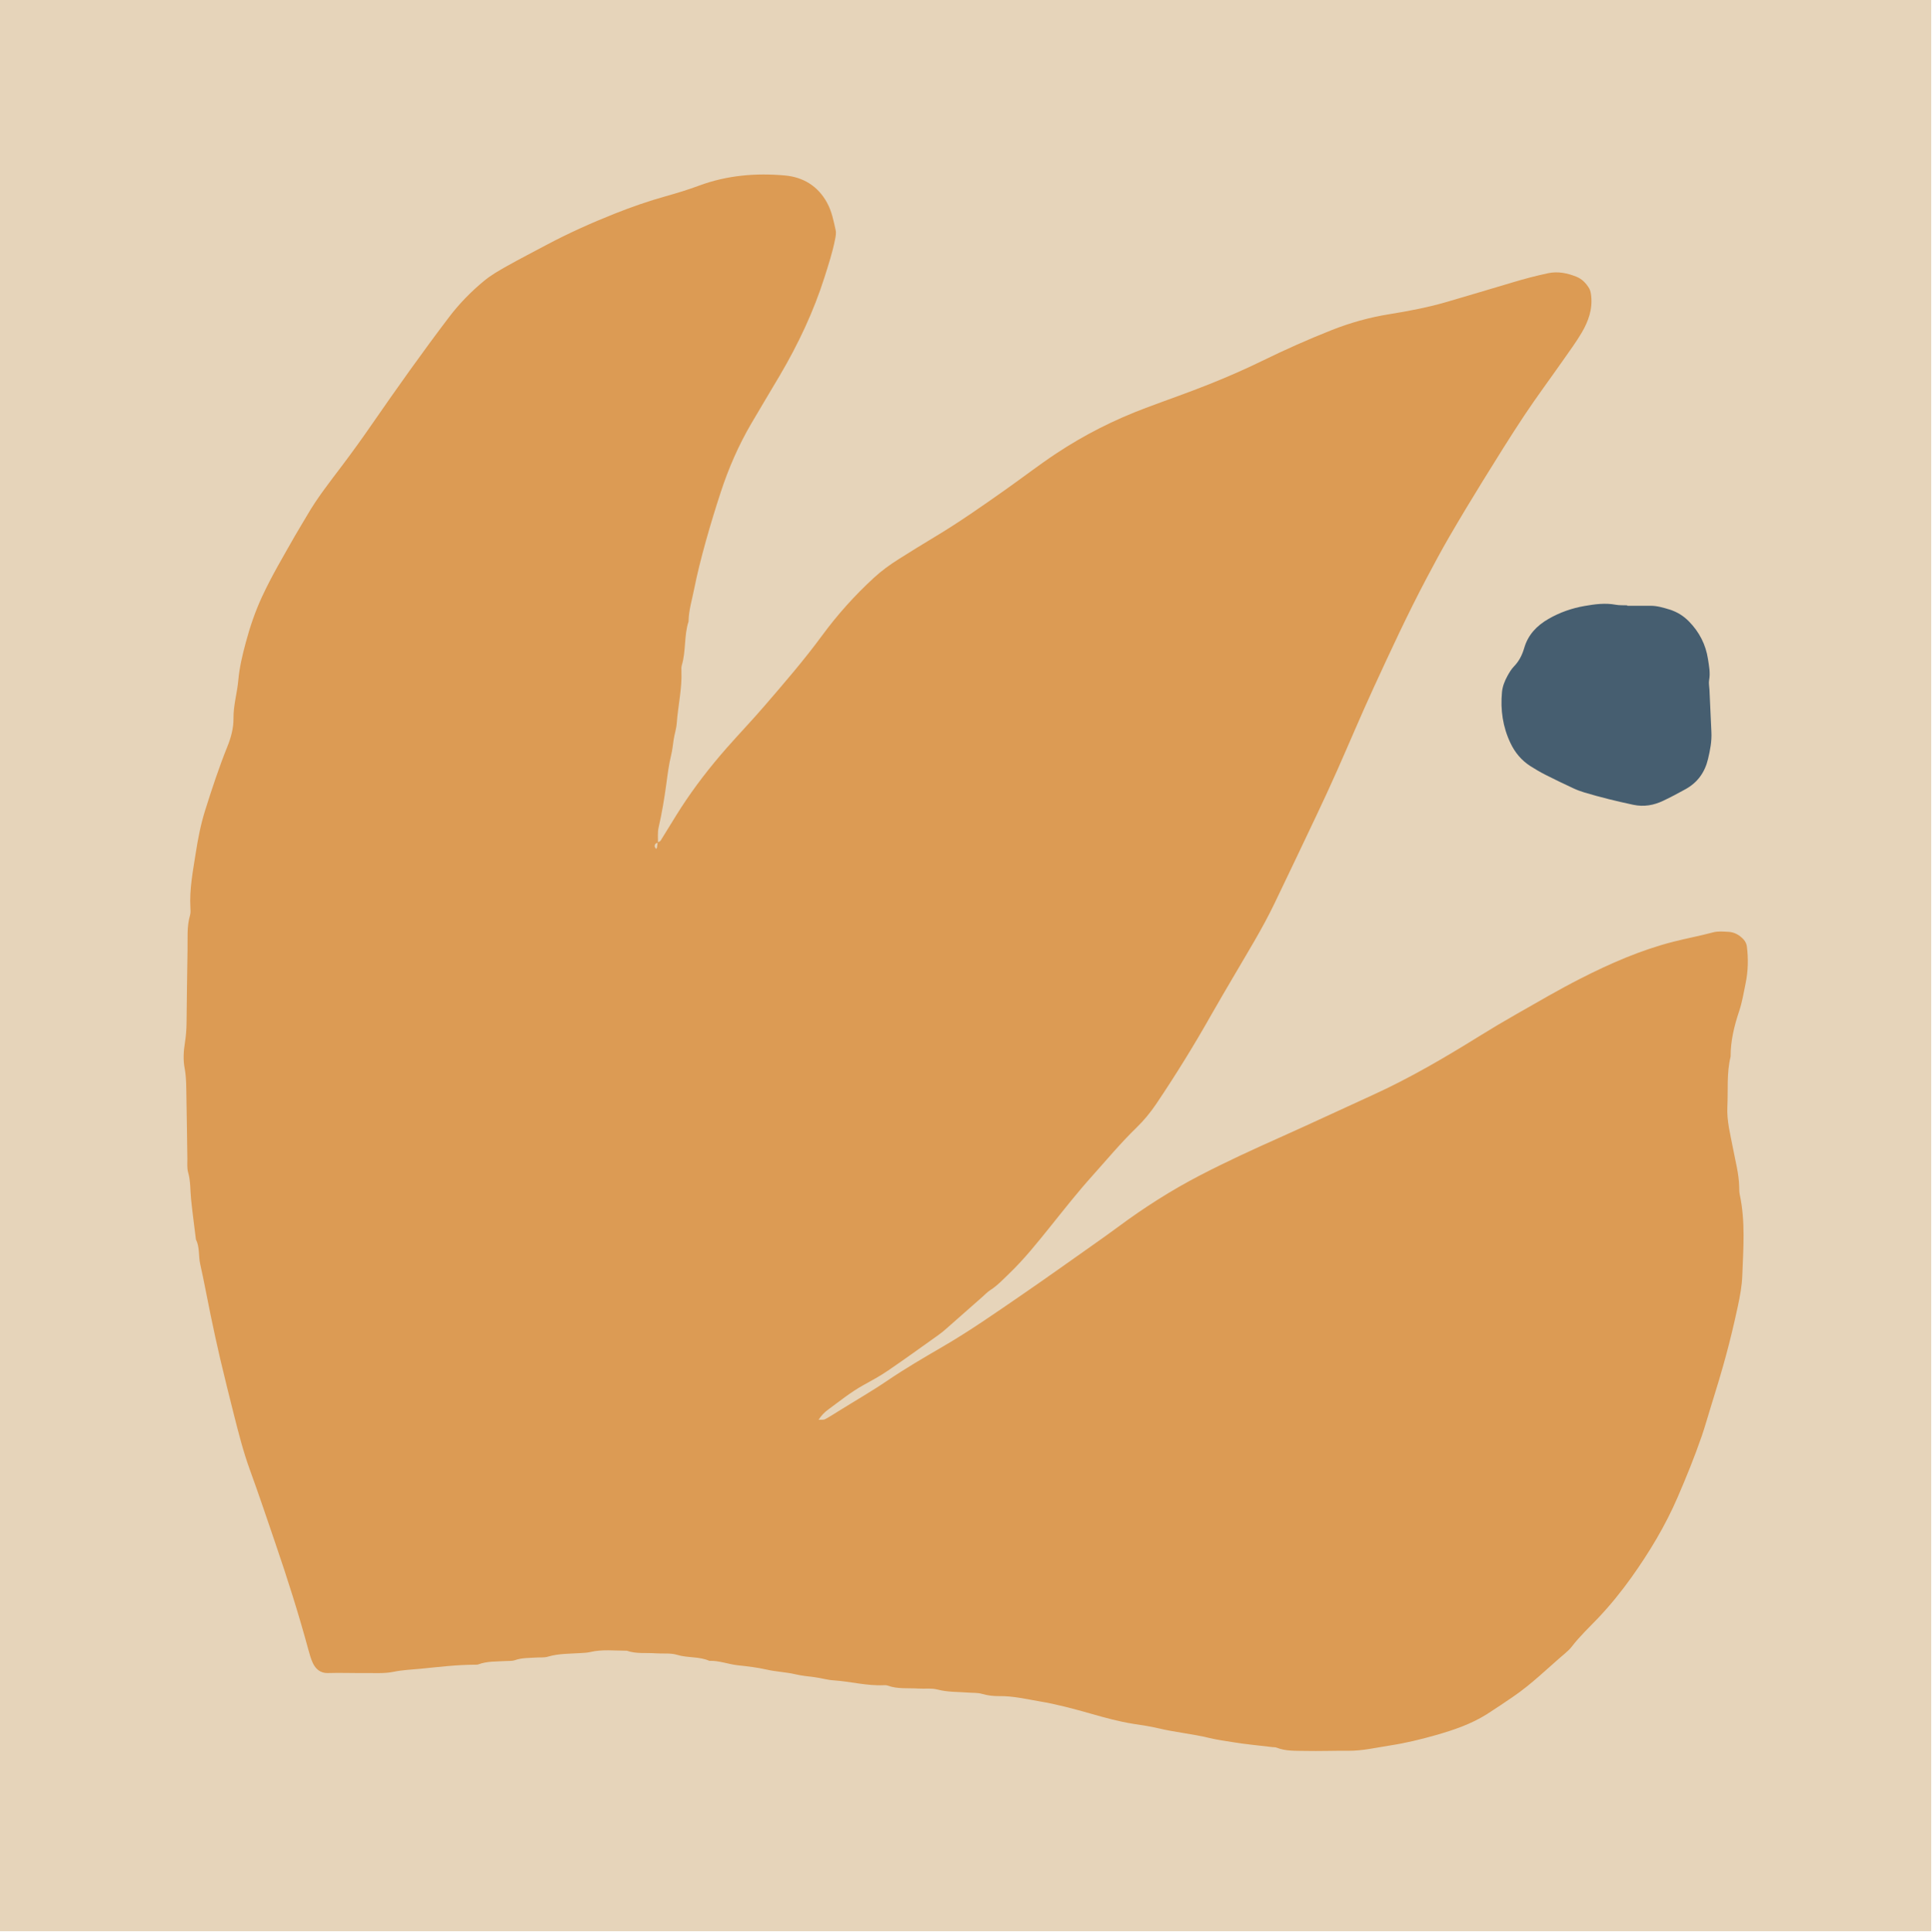
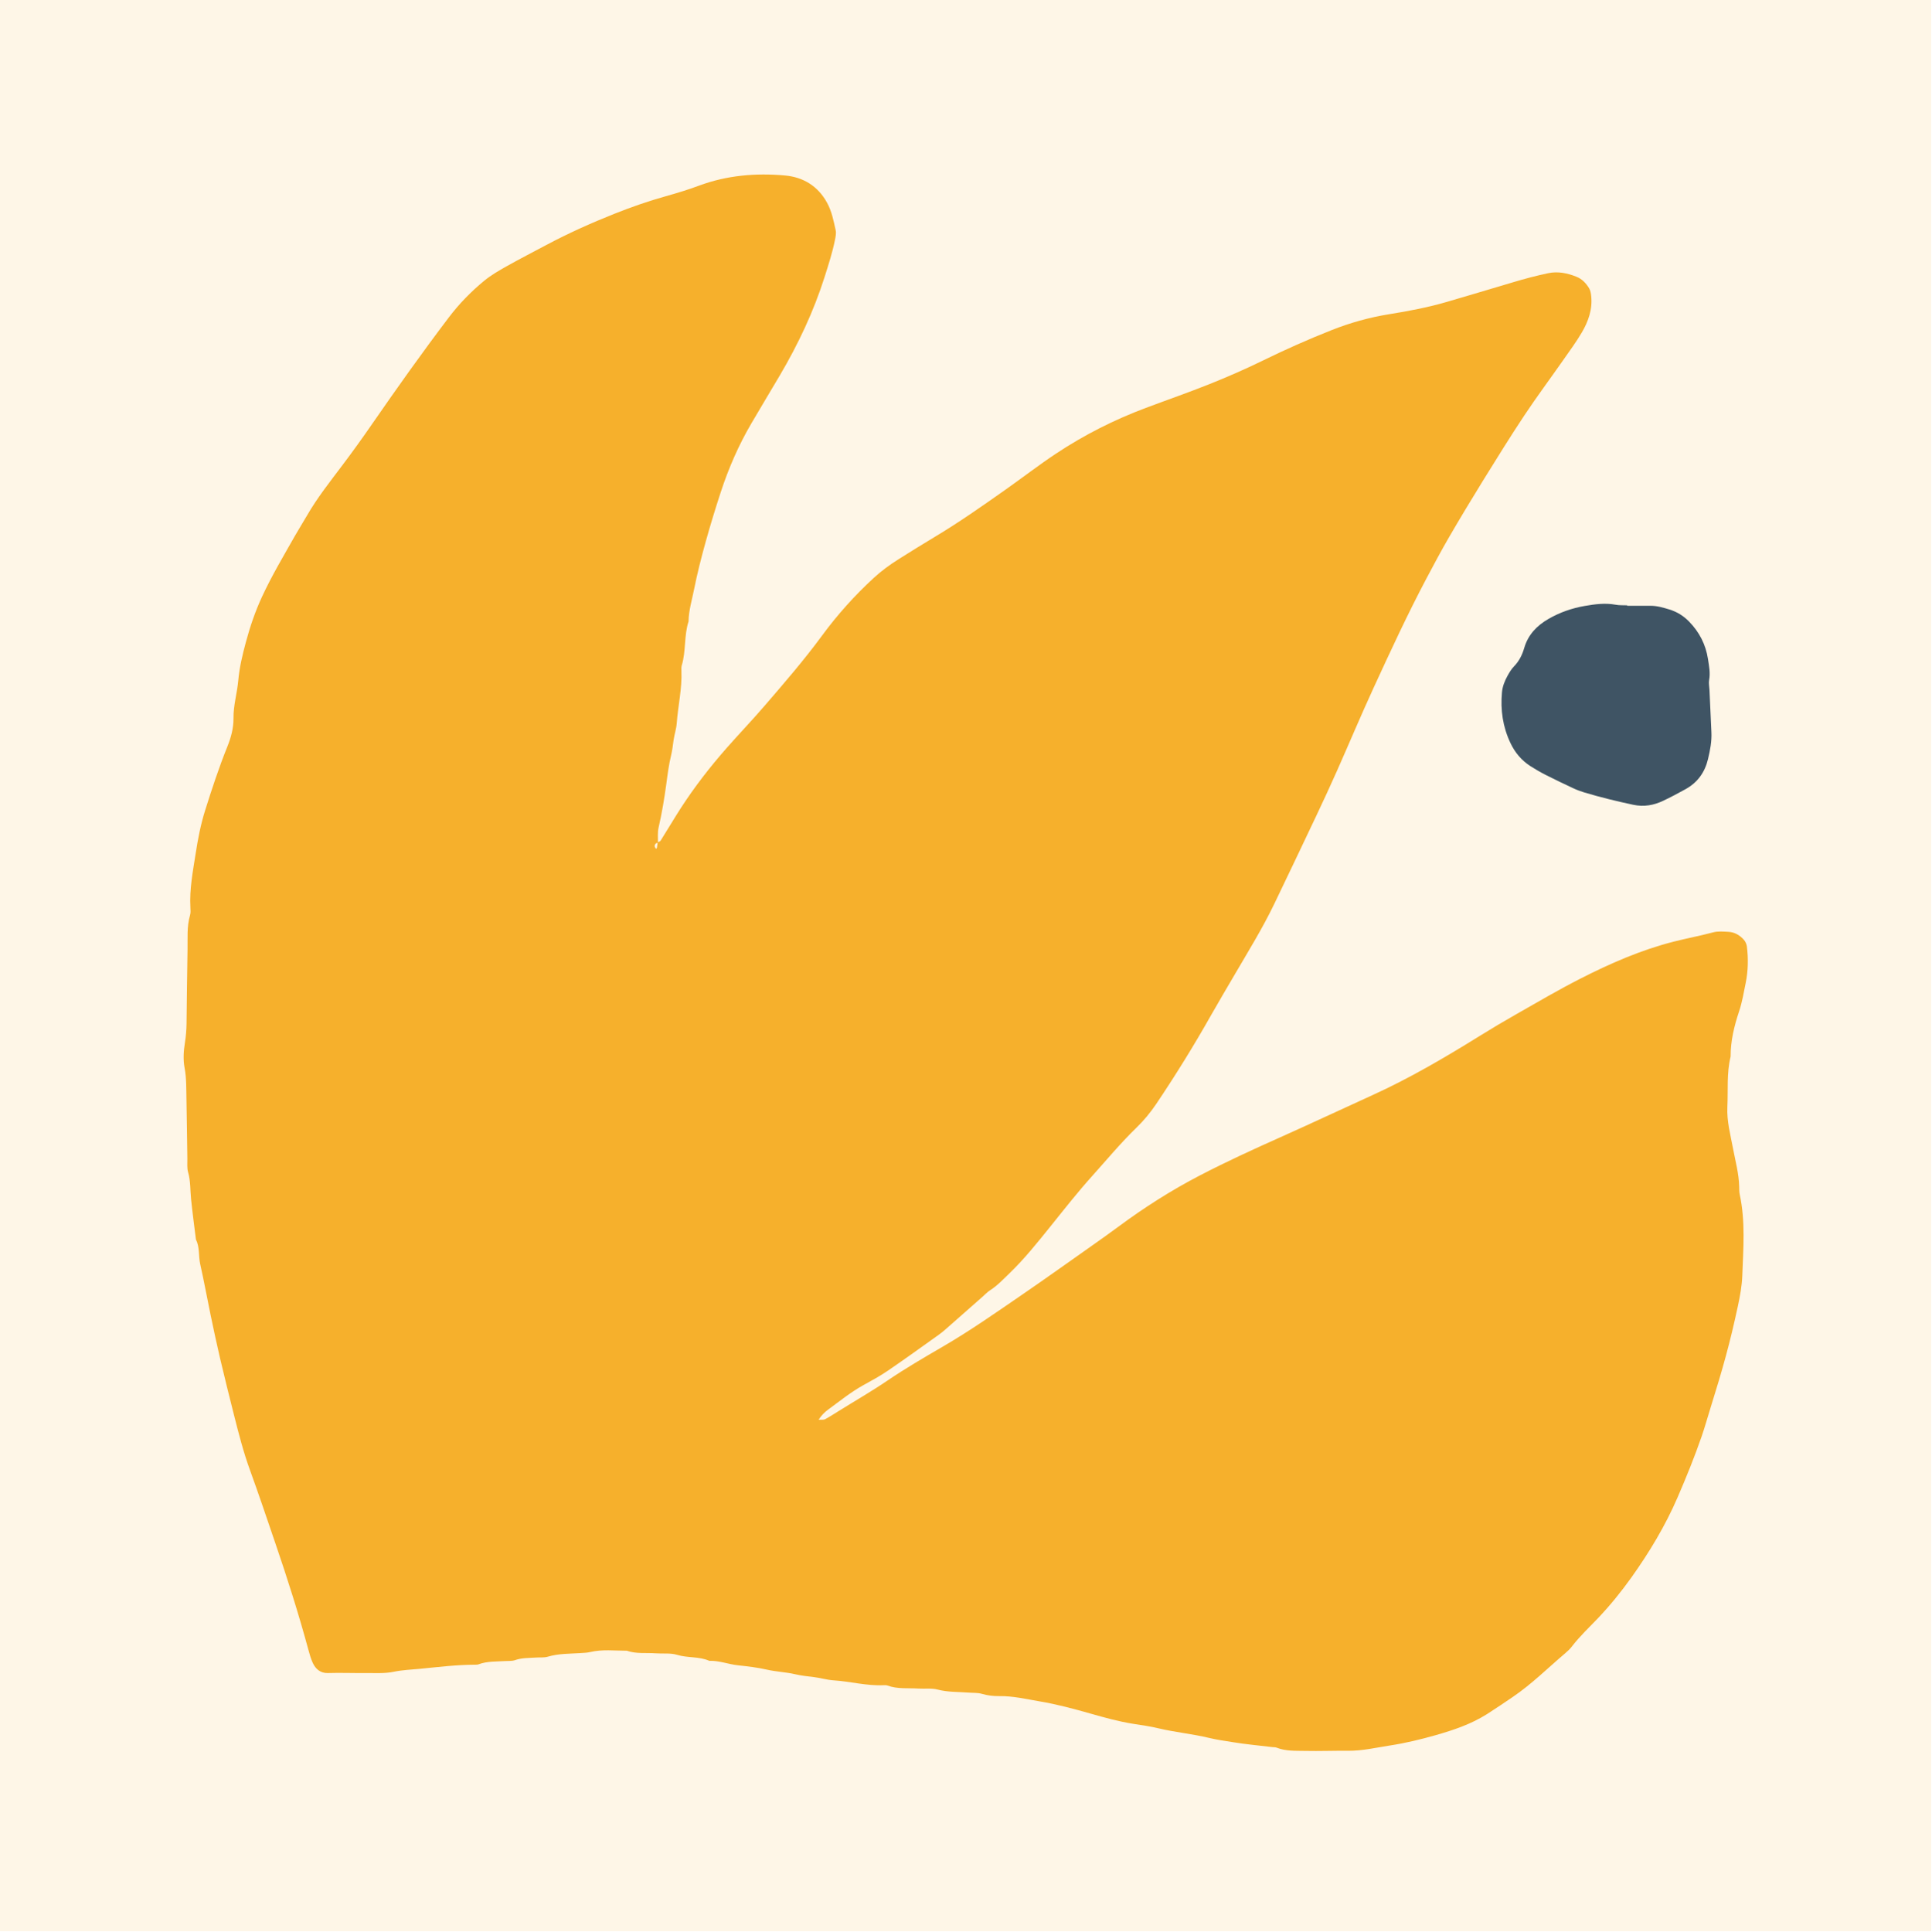
<svg xmlns="http://www.w3.org/2000/svg" viewBox="0 0 566.93 566.93">
  <g id="zone-1" data-color-id="YL008">
-     <rect x="0" y="0" width="566.93" height="566.93" fill="#e6d4ba" />
+     <rect x="0" y="0" width="566.93" height="566.93" fill="#fef6e7" />
  </g>
  <g id="zone-2" data-color-id="RD001">
  </g>
-   <g id="zone-3" data-color-id="GN018">
+   <g id="zone-3" data-color-id="GN008">
  </g>
  <g id="zone-4" data-color-id="BL027">
-     <path d="M477.7,177.83c2.28,0,4.56,0,6.84,0,1.92,0,3.74.54,5.56,1.1,2.23.69,4.14,1.88,5.75,3.54,3,3.07,4.89,6.74,5.54,10.97.31,2.04.74,4.09.34,6.21-.17.9.06,1.88.1,2.82.19,4.16.36,8.32.57,12.48.13,2.68-.37,5.27-.99,7.86-.93,3.91-3.06,6.89-6.57,8.84-2.15,1.2-4.33,2.35-6.56,3.41-2.8,1.34-5.68,1.86-8.83,1.19-4.82-1.03-9.61-2.19-14.33-3.61-1.08-.33-2.16-.72-3.18-1.2-2.75-1.28-5.49-2.59-8.19-3.96-1.52-.77-3-1.63-4.44-2.55-2.62-1.67-4.55-3.96-5.89-6.78-2.26-4.75-2.98-9.74-2.5-14.94.16-1.74.8-3.31,1.62-4.81.55-.99,1.15-2,1.93-2.8,1.51-1.55,2.4-3.38,2.99-5.41,1.13-3.86,3.69-6.53,7.11-8.5,3.32-1.92,6.89-3.16,10.65-3.81,2.99-.52,6-.93,9.06-.36,1.11.21,2.27.13,3.41.18,0,.04,0,.08,0,.13" fill="#465e70" />
+     <path d="M477.7,177.83c2.28,0,4.56,0,6.84,0,1.92,0,3.74.54,5.56,1.1,2.23.69,4.14,1.88,5.75,3.54,3,3.07,4.89,6.74,5.54,10.97.31,2.04.74,4.09.34,6.21-.17.9.06,1.88.1,2.82.19,4.16.36,8.32.57,12.48.13,2.68-.37,5.27-.99,7.86-.93,3.91-3.06,6.89-6.57,8.84-2.15,1.2-4.33,2.35-6.56,3.41-2.8,1.34-5.68,1.86-8.83,1.19-4.82-1.03-9.61-2.19-14.33-3.61-1.08-.33-2.16-.72-3.18-1.2-2.75-1.28-5.49-2.59-8.19-3.96-1.52-.77-3-1.63-4.44-2.55-2.62-1.67-4.55-3.96-5.89-6.78-2.26-4.75-2.98-9.74-2.5-14.94.16-1.74.8-3.31,1.62-4.81.55-.99,1.15-2,1.93-2.8,1.51-1.55,2.4-3.38,2.99-5.41,1.13-3.86,3.69-6.53,7.11-8.5,3.32-1.92,6.89-3.16,10.65-3.81,2.99-.52,6-.93,9.06-.36,1.11.21,2.27.13,3.41.18,0,.04,0,.08,0,.13" fill="#3f5464" />
  </g>
  <g id="zone-5" data-color-id="YL001">
-     <path d="M192.99,247.31c.32-.17.76-.26.93-.52,2.02-3.2,3.94-6.47,5.99-9.65,4.03-6.21,8.55-12.04,13.45-17.61,3.64-4.13,7.45-8.11,11.04-12.28,5.81-6.74,11.64-13.48,16.93-20.68,4.5-6.13,9.58-11.78,15.19-16.94,2.25-2.07,4.7-3.85,7.27-5.47,3.53-2.22,7.07-4.43,10.65-6.57,7.17-4.29,13.99-9.09,20.81-13.9,4.96-3.5,9.75-7.21,14.82-10.57,8.26-5.48,17.04-9.9,26.31-13.38,6.2-2.33,12.47-4.5,18.62-6.96,5.28-2.11,10.5-4.38,15.61-6.88,6.64-3.25,13.39-6.26,20.27-8.98,5.47-2.17,11.08-3.74,16.92-4.68,5.77-.93,11.54-2.02,17.19-3.69,6.35-1.89,12.71-3.73,19.05-5.65,3.43-1.04,6.92-1.95,10.43-2.7,2.86-.61,5.69-.03,8.36,1.06,1.63.66,2.83,1.94,3.71,3.43.36.62.49,1.43.57,2.17.43,3.94-.84,7.51-2.79,10.81-1.63,2.77-3.56,5.37-5.4,8.01-3.8,5.43-7.77,10.76-11.44,16.28-4.19,6.31-8.18,12.76-12.17,19.2-3.39,5.48-6.71,11-9.94,16.56-2.28,3.93-4.42,7.94-6.55,11.96-5.59,10.55-10.59,21.38-15.58,32.22-3.72,8.07-7.15,16.28-10.76,24.4-1.92,4.32-3.91,8.62-5.93,12.89-4.13,8.73-8.29,17.45-12.47,26.15-3.45,7.18-7.65,13.95-11.66,20.82-2.29,3.93-4.62,7.83-6.86,11.79-5.03,8.91-10.41,17.61-16.12,26.1-1.71,2.54-3.64,4.88-5.82,6.99-4.64,4.5-8.77,9.48-13.08,14.28-4.18,4.65-8.05,9.58-11.97,14.46-3.93,4.88-7.82,9.78-12.35,14.13-1.78,1.71-3.46,3.52-5.57,4.86-.79.51-1.45,1.22-2.16,1.85-3.56,3.14-7.11,6.28-10.68,9.41-.71.63-1.44,1.24-2.21,1.79-4.94,3.52-9.86,7.08-14.87,10.5-2.34,1.6-4.84,2.96-7.32,4.33-3.67,2.03-6.91,4.67-10.27,7.13-1.02.74-1.96,1.64-2.84,3.01.85-.06,1.47.07,1.9-.16,1.34-.71,2.61-1.54,3.9-2.34,4.82-3.01,9.76-5.84,14.47-9.04,5.17-3.51,10.59-6.67,16-9.82,8.05-4.67,15.66-10,23.32-15.25,6.88-4.72,13.67-9.57,20.49-14.38,2.64-1.86,5.27-3.72,7.86-5.64,7.63-5.66,15.61-10.75,24.05-15.13,7.75-4.02,15.68-7.66,23.64-11.21,9-4.02,17.92-8.22,26.9-12.3,10.91-4.96,21.21-10.99,31.37-17.3,3.7-2.3,7.46-4.53,11.25-6.68,6.1-3.47,12.16-7.03,18.41-10.21,8.78-4.48,17.82-8.44,27.42-10.89,3.84-.98,7.75-1.7,11.59-2.73,1.43-.39,3.03-.24,4.54-.16,1.78.09,3.28.96,4.46,2.26.48.53.85,1.3.94,2.01.46,3.6.37,7.26-.35,10.77-.56,2.76-1.02,5.56-1.92,8.27-1.44,4.31-2.52,8.72-2.5,13.32-1.2,4.85-.71,9.8-.95,14.71-.21,4.23.91,8.25,1.67,12.33.7,3.71,1.72,7.36,1.8,11.17.02.76,0,1.53.16,2.27,1.7,7.89,1.04,15.86.75,23.81-.11,3-.67,6.01-1.3,8.96-2.31,10.76-4.31,17.95-8.09,30.06-.84,2.7-1.6,5.43-2.52,8.11-2.1,6.08-4.52,12.03-7.07,17.93-3.63,8.4-8.3,16.15-13.59,23.57-2.98,4.17-6.2,8.14-9.73,11.87-2.61,2.75-5.4,5.34-7.72,8.37-.57.75-1.28,1.41-2,2.02-5.06,4.29-9.77,9-15.29,12.75-2.51,1.71-5.01,3.41-7.57,5.04-4.71,2.99-9.88,4.73-15.18,6.24-4.37,1.24-8.8,2.31-13.27,3-4.11.63-8.19,1.61-12.4,1.57-4.18-.04-8.37.13-12.56.04-2.83-.06-5.72.12-8.45-.97-.34-.14-.75-.09-1.13-.14-3.95-.48-7.92-.83-11.84-1.48-2.24-.37-4.51-.67-6.7-1.2-4.97-1.21-10.07-1.67-15.05-2.86-2.36-.57-4.83-.91-7.26-1.29-4.32-.68-8.51-1.85-12.69-3.04-4.92-1.4-9.87-2.73-14.89-3.57-3.9-.66-7.81-1.6-11.84-1.54-1.7.02-3.39-.17-5.07-.66-1.25-.37-2.63-.26-3.96-.37-3.02-.24-6.05-.1-9.05-.89-1.79-.47-3.79-.18-5.68-.3-3.02-.19-6.1.2-9.04-.88-.34-.13-.76-.12-1.13-.1-4.97.23-9.79-1.11-14.72-1.43-1.88-.12-3.72-.7-5.59-.93-1.88-.24-3.74-.41-5.61-.85-2.75-.65-5.62-.73-8.4-1.37-2.76-.63-5.6-.96-8.42-1.26-2.83-.3-5.53-1.42-8.42-1.31-3.01-1.34-6.36-.81-9.49-1.77-1.94-.59-4.16-.28-6.24-.44-2.83-.21-5.72.21-8.49-.76-3.6,0-7.21-.46-10.79.39-.91.22-1.88.23-2.82.3-3.21.21-6.45.12-9.6,1.06-1.07.32-2.27.17-3.41.25-2.08.15-4.17.04-6.2.76-.87.31-1.88.21-2.83.27-2.65.18-5.33,0-7.89.96-.34.13-.75.11-1.13.11-5.32.02-10.6.67-15.89,1.19-2.64.26-5.26.34-7.9.89-2.75.57-5.68.34-8.53.37-3.61.03-7.22-.11-10.82,0-2.17.06-3.59-1.22-4.4-2.99-.55-1.19-.91-2.48-1.26-3.76-2.87-10.58-6.18-21.02-9.73-31.38-2.45-7.15-4.84-14.32-7.43-21.42-1.94-5.31-3.34-10.82-4.73-16.31-1.39-5.49-2.75-10.98-4.05-16.49-.99-4.22-1.89-8.47-2.78-12.72-1.04-4.99-1.94-10-3.06-14.97-.54-2.4-.1-4.96-1.26-7.25-.48-3.94-1.02-7.87-1.42-11.82-.27-2.63-.12-5.29-.87-7.89-.36-1.24-.2-2.64-.22-3.97-.1-5.88-.14-11.77-.27-17.65-.07-3.02.02-6.03-.55-9.06-.45-2.37-.29-4.95.1-7.35.3-1.89.45-3.75.48-5.64.1-7.21.15-14.43.29-21.64.07-3.4-.25-6.83.74-10.17.21-.71.14-1.51.1-2.27-.3-5.34.73-10.59,1.54-15.8.66-4.26,1.48-8.54,2.79-12.71,1.99-6.31,4.05-12.58,6.53-18.73,1.05-2.61,1.82-5.4,1.79-8.26-.05-3.82,1.09-7.48,1.42-11.26.33-3.74,1.23-7.45,2.21-11.09,1.22-4.56,2.75-9.05,4.74-13.35,2.87-6.2,6.37-12.06,9.73-17.99,1.12-1.98,2.35-3.89,3.48-5.86,3.04-5.27,6.82-10.02,10.46-14.86,2.97-3.94,5.84-7.93,8.64-11.99,7.33-10.6,14.79-21.11,22.58-31.37,2.99-3.94,6.46-7.5,10.28-10.65,2.03-1.68,4.36-3.02,6.67-4.32,3.8-2.14,7.69-4.13,11.53-6.18,6.53-3.48,13.27-6.5,20.15-9.24,4.93-1.96,9.92-3.7,15.03-5.13,3.28-.92,6.55-1.91,9.74-3.1,8.18-3.04,16.66-3.76,25.23-2.99,5.33.48,9.67,3.08,12.36,8,1.39,2.54,1.92,5.32,2.53,8.08.19.88-.02,1.88-.2,2.8-.74,3.71-1.91,7.31-3.05,10.91-3.22,10.15-7.73,19.7-13.13,28.88-2.79,4.73-5.63,9.43-8.4,14.17-3.74,6.39-6.68,13.16-8.98,20.2-2.87,8.77-6.11,19.86-7.79,28.39-.62,3.14-1.59,6.24-1.64,9.49-1.36,4.18-.72,8.67-1.98,12.87-.16.53-.13,1.13-.11,1.7.21,5.14-1,10.16-1.37,15.26-.12,1.68-.69,3.33-.93,5-.21,1.5-.37,2.98-.73,4.47-.67,2.74-1.03,5.58-1.4,8.37-.59,4.31-1.29,8.58-2.27,12.82-.34,1.44-.15,3.01-.2,4.51-.6.02-.94.39-.96.93,0,.28.25.57.39.85.1-.12.25-.22.28-.36.09-.5.14-1,.21-1.51" fill="#dc9b54" />
+     <path d="M192.99,247.31c.32-.17.76-.26.93-.52,2.02-3.2,3.94-6.47,5.99-9.65,4.03-6.21,8.55-12.04,13.45-17.61,3.64-4.13,7.45-8.11,11.04-12.28,5.81-6.74,11.64-13.48,16.93-20.68,4.5-6.13,9.58-11.78,15.19-16.94,2.25-2.07,4.7-3.85,7.27-5.47,3.53-2.22,7.07-4.43,10.65-6.57,7.17-4.29,13.99-9.09,20.81-13.9,4.96-3.5,9.75-7.21,14.82-10.57,8.26-5.48,17.04-9.9,26.31-13.38,6.2-2.33,12.47-4.5,18.62-6.96,5.28-2.11,10.5-4.38,15.61-6.88,6.64-3.25,13.39-6.26,20.27-8.98,5.47-2.17,11.08-3.74,16.92-4.68,5.77-.93,11.54-2.02,17.19-3.69,6.35-1.89,12.71-3.73,19.05-5.65,3.43-1.04,6.92-1.95,10.43-2.7,2.86-.61,5.69-.03,8.36,1.06,1.63.66,2.83,1.94,3.71,3.43.36.62.49,1.43.57,2.17.43,3.94-.84,7.51-2.79,10.81-1.63,2.77-3.56,5.37-5.4,8.01-3.8,5.43-7.77,10.76-11.44,16.28-4.19,6.31-8.18,12.76-12.17,19.2-3.39,5.48-6.71,11-9.94,16.56-2.28,3.93-4.42,7.94-6.55,11.96-5.59,10.55-10.59,21.38-15.58,32.22-3.72,8.07-7.15,16.28-10.76,24.4-1.92,4.32-3.91,8.62-5.93,12.89-4.13,8.73-8.29,17.45-12.47,26.15-3.45,7.18-7.65,13.95-11.66,20.82-2.29,3.93-4.62,7.83-6.86,11.79-5.03,8.91-10.41,17.61-16.12,26.1-1.71,2.54-3.64,4.88-5.82,6.99-4.64,4.5-8.77,9.48-13.08,14.28-4.18,4.65-8.05,9.58-11.97,14.46-3.93,4.88-7.82,9.78-12.35,14.13-1.78,1.71-3.46,3.52-5.57,4.86-.79.51-1.45,1.22-2.16,1.85-3.56,3.14-7.11,6.28-10.68,9.41-.71.63-1.44,1.24-2.21,1.79-4.94,3.52-9.86,7.08-14.87,10.5-2.34,1.6-4.84,2.96-7.32,4.33-3.67,2.03-6.91,4.67-10.27,7.13-1.02.74-1.96,1.64-2.84,3.01.85-.06,1.47.07,1.9-.16,1.34-.71,2.61-1.54,3.9-2.34,4.82-3.01,9.76-5.84,14.47-9.04,5.17-3.51,10.59-6.67,16-9.82,8.05-4.67,15.66-10,23.32-15.25,6.88-4.72,13.67-9.57,20.49-14.38,2.64-1.86,5.27-3.72,7.86-5.64,7.63-5.66,15.61-10.75,24.05-15.13,7.75-4.02,15.68-7.66,23.64-11.21,9-4.02,17.92-8.22,26.9-12.3,10.91-4.96,21.21-10.99,31.37-17.3,3.7-2.3,7.46-4.53,11.25-6.68,6.1-3.47,12.16-7.03,18.41-10.21,8.78-4.48,17.82-8.44,27.42-10.89,3.84-.98,7.75-1.7,11.59-2.73,1.43-.39,3.03-.24,4.54-.16,1.78.09,3.28.96,4.46,2.26.48.53.85,1.3.94,2.01.46,3.6.37,7.26-.35,10.77-.56,2.76-1.02,5.56-1.92,8.27-1.44,4.31-2.52,8.72-2.5,13.32-1.2,4.85-.71,9.8-.95,14.71-.21,4.23.91,8.25,1.67,12.33.7,3.71,1.72,7.36,1.8,11.17.02.76,0,1.53.16,2.27,1.7,7.89,1.04,15.86.75,23.81-.11,3-.67,6.01-1.3,8.96-2.31,10.76-4.31,17.95-8.09,30.06-.84,2.7-1.6,5.43-2.52,8.11-2.1,6.08-4.52,12.03-7.07,17.93-3.63,8.4-8.3,16.15-13.59,23.57-2.98,4.17-6.2,8.14-9.73,11.87-2.61,2.75-5.4,5.34-7.72,8.37-.57.75-1.28,1.41-2,2.02-5.06,4.29-9.77,9-15.29,12.75-2.51,1.71-5.01,3.41-7.57,5.04-4.71,2.99-9.88,4.73-15.18,6.24-4.37,1.24-8.8,2.31-13.27,3-4.11.63-8.19,1.61-12.4,1.57-4.18-.04-8.37.13-12.56.04-2.83-.06-5.72.12-8.45-.97-.34-.14-.75-.09-1.13-.14-3.95-.48-7.92-.83-11.84-1.48-2.24-.37-4.51-.67-6.7-1.2-4.97-1.21-10.07-1.67-15.05-2.86-2.36-.57-4.83-.91-7.26-1.29-4.32-.68-8.51-1.85-12.69-3.04-4.92-1.4-9.87-2.73-14.89-3.57-3.9-.66-7.81-1.6-11.84-1.54-1.7.02-3.39-.17-5.07-.66-1.25-.37-2.63-.26-3.96-.37-3.02-.24-6.05-.1-9.05-.89-1.79-.47-3.79-.18-5.68-.3-3.02-.19-6.1.2-9.04-.88-.34-.13-.76-.12-1.13-.1-4.97.23-9.79-1.11-14.72-1.43-1.88-.12-3.72-.7-5.59-.93-1.88-.24-3.74-.41-5.61-.85-2.75-.65-5.62-.73-8.4-1.37-2.76-.63-5.6-.96-8.42-1.26-2.83-.3-5.53-1.42-8.42-1.31-3.01-1.34-6.36-.81-9.49-1.77-1.94-.59-4.16-.28-6.24-.44-2.83-.21-5.72.21-8.49-.76-3.6,0-7.21-.46-10.79.39-.91.22-1.88.23-2.82.3-3.21.21-6.45.12-9.6,1.06-1.07.32-2.27.17-3.41.25-2.08.15-4.17.04-6.2.76-.87.31-1.88.21-2.83.27-2.65.18-5.33,0-7.89.96-.34.13-.75.11-1.13.11-5.32.02-10.6.67-15.89,1.19-2.64.26-5.26.34-7.9.89-2.75.57-5.68.34-8.53.37-3.61.03-7.22-.11-10.82,0-2.17.06-3.59-1.22-4.4-2.99-.55-1.19-.91-2.48-1.26-3.76-2.87-10.58-6.18-21.02-9.73-31.38-2.45-7.15-4.84-14.32-7.43-21.42-1.94-5.31-3.34-10.82-4.73-16.31-1.39-5.49-2.75-10.98-4.05-16.49-.99-4.22-1.89-8.47-2.78-12.72-1.04-4.99-1.94-10-3.06-14.97-.54-2.4-.1-4.96-1.26-7.25-.48-3.94-1.02-7.87-1.42-11.82-.27-2.63-.12-5.29-.87-7.89-.36-1.24-.2-2.64-.22-3.97-.1-5.88-.14-11.77-.27-17.65-.07-3.02.02-6.03-.55-9.06-.45-2.37-.29-4.95.1-7.35.3-1.89.45-3.75.48-5.64.1-7.21.15-14.43.29-21.64.07-3.4-.25-6.83.74-10.17.21-.71.14-1.51.1-2.27-.3-5.34.73-10.59,1.54-15.8.66-4.26,1.48-8.54,2.79-12.71,1.99-6.31,4.05-12.58,6.53-18.73,1.05-2.61,1.82-5.4,1.79-8.26-.05-3.82,1.09-7.48,1.42-11.26.33-3.74,1.23-7.45,2.21-11.09,1.22-4.56,2.75-9.05,4.74-13.35,2.87-6.2,6.37-12.06,9.73-17.99,1.12-1.98,2.35-3.89,3.48-5.86,3.04-5.27,6.82-10.02,10.46-14.86,2.97-3.94,5.84-7.93,8.64-11.99,7.33-10.6,14.79-21.11,22.58-31.37,2.99-3.94,6.46-7.5,10.28-10.65,2.03-1.68,4.36-3.02,6.67-4.32,3.8-2.14,7.69-4.13,11.53-6.18,6.53-3.48,13.27-6.5,20.15-9.24,4.93-1.96,9.92-3.7,15.03-5.13,3.28-.92,6.55-1.91,9.74-3.1,8.18-3.04,16.66-3.76,25.23-2.99,5.33.48,9.67,3.08,12.36,8,1.39,2.54,1.92,5.32,2.53,8.08.19.88-.02,1.88-.2,2.8-.74,3.71-1.91,7.31-3.05,10.91-3.22,10.15-7.73,19.7-13.13,28.88-2.79,4.73-5.63,9.43-8.4,14.17-3.74,6.39-6.68,13.16-8.98,20.2-2.87,8.77-6.11,19.86-7.79,28.39-.62,3.14-1.59,6.24-1.64,9.49-1.36,4.18-.72,8.67-1.98,12.87-.16.53-.13,1.13-.11,1.7.21,5.14-1,10.16-1.37,15.26-.12,1.68-.69,3.33-.93,5-.21,1.5-.37,2.98-.73,4.47-.67,2.74-1.03,5.58-1.4,8.37-.59,4.31-1.29,8.58-2.27,12.82-.34,1.44-.15,3.01-.2,4.51-.6.02-.94.39-.96.93,0,.28.25.57.39.85.1-.12.25-.22.28-.36.09-.5.14-1,.21-1.51" fill="#f6b02c" />
  </g>
  <g id="zone-6" data-color-id="RD005">
  </g>
  <g id="zone-7" data-color-id="GN026">
  </g>
</svg>
